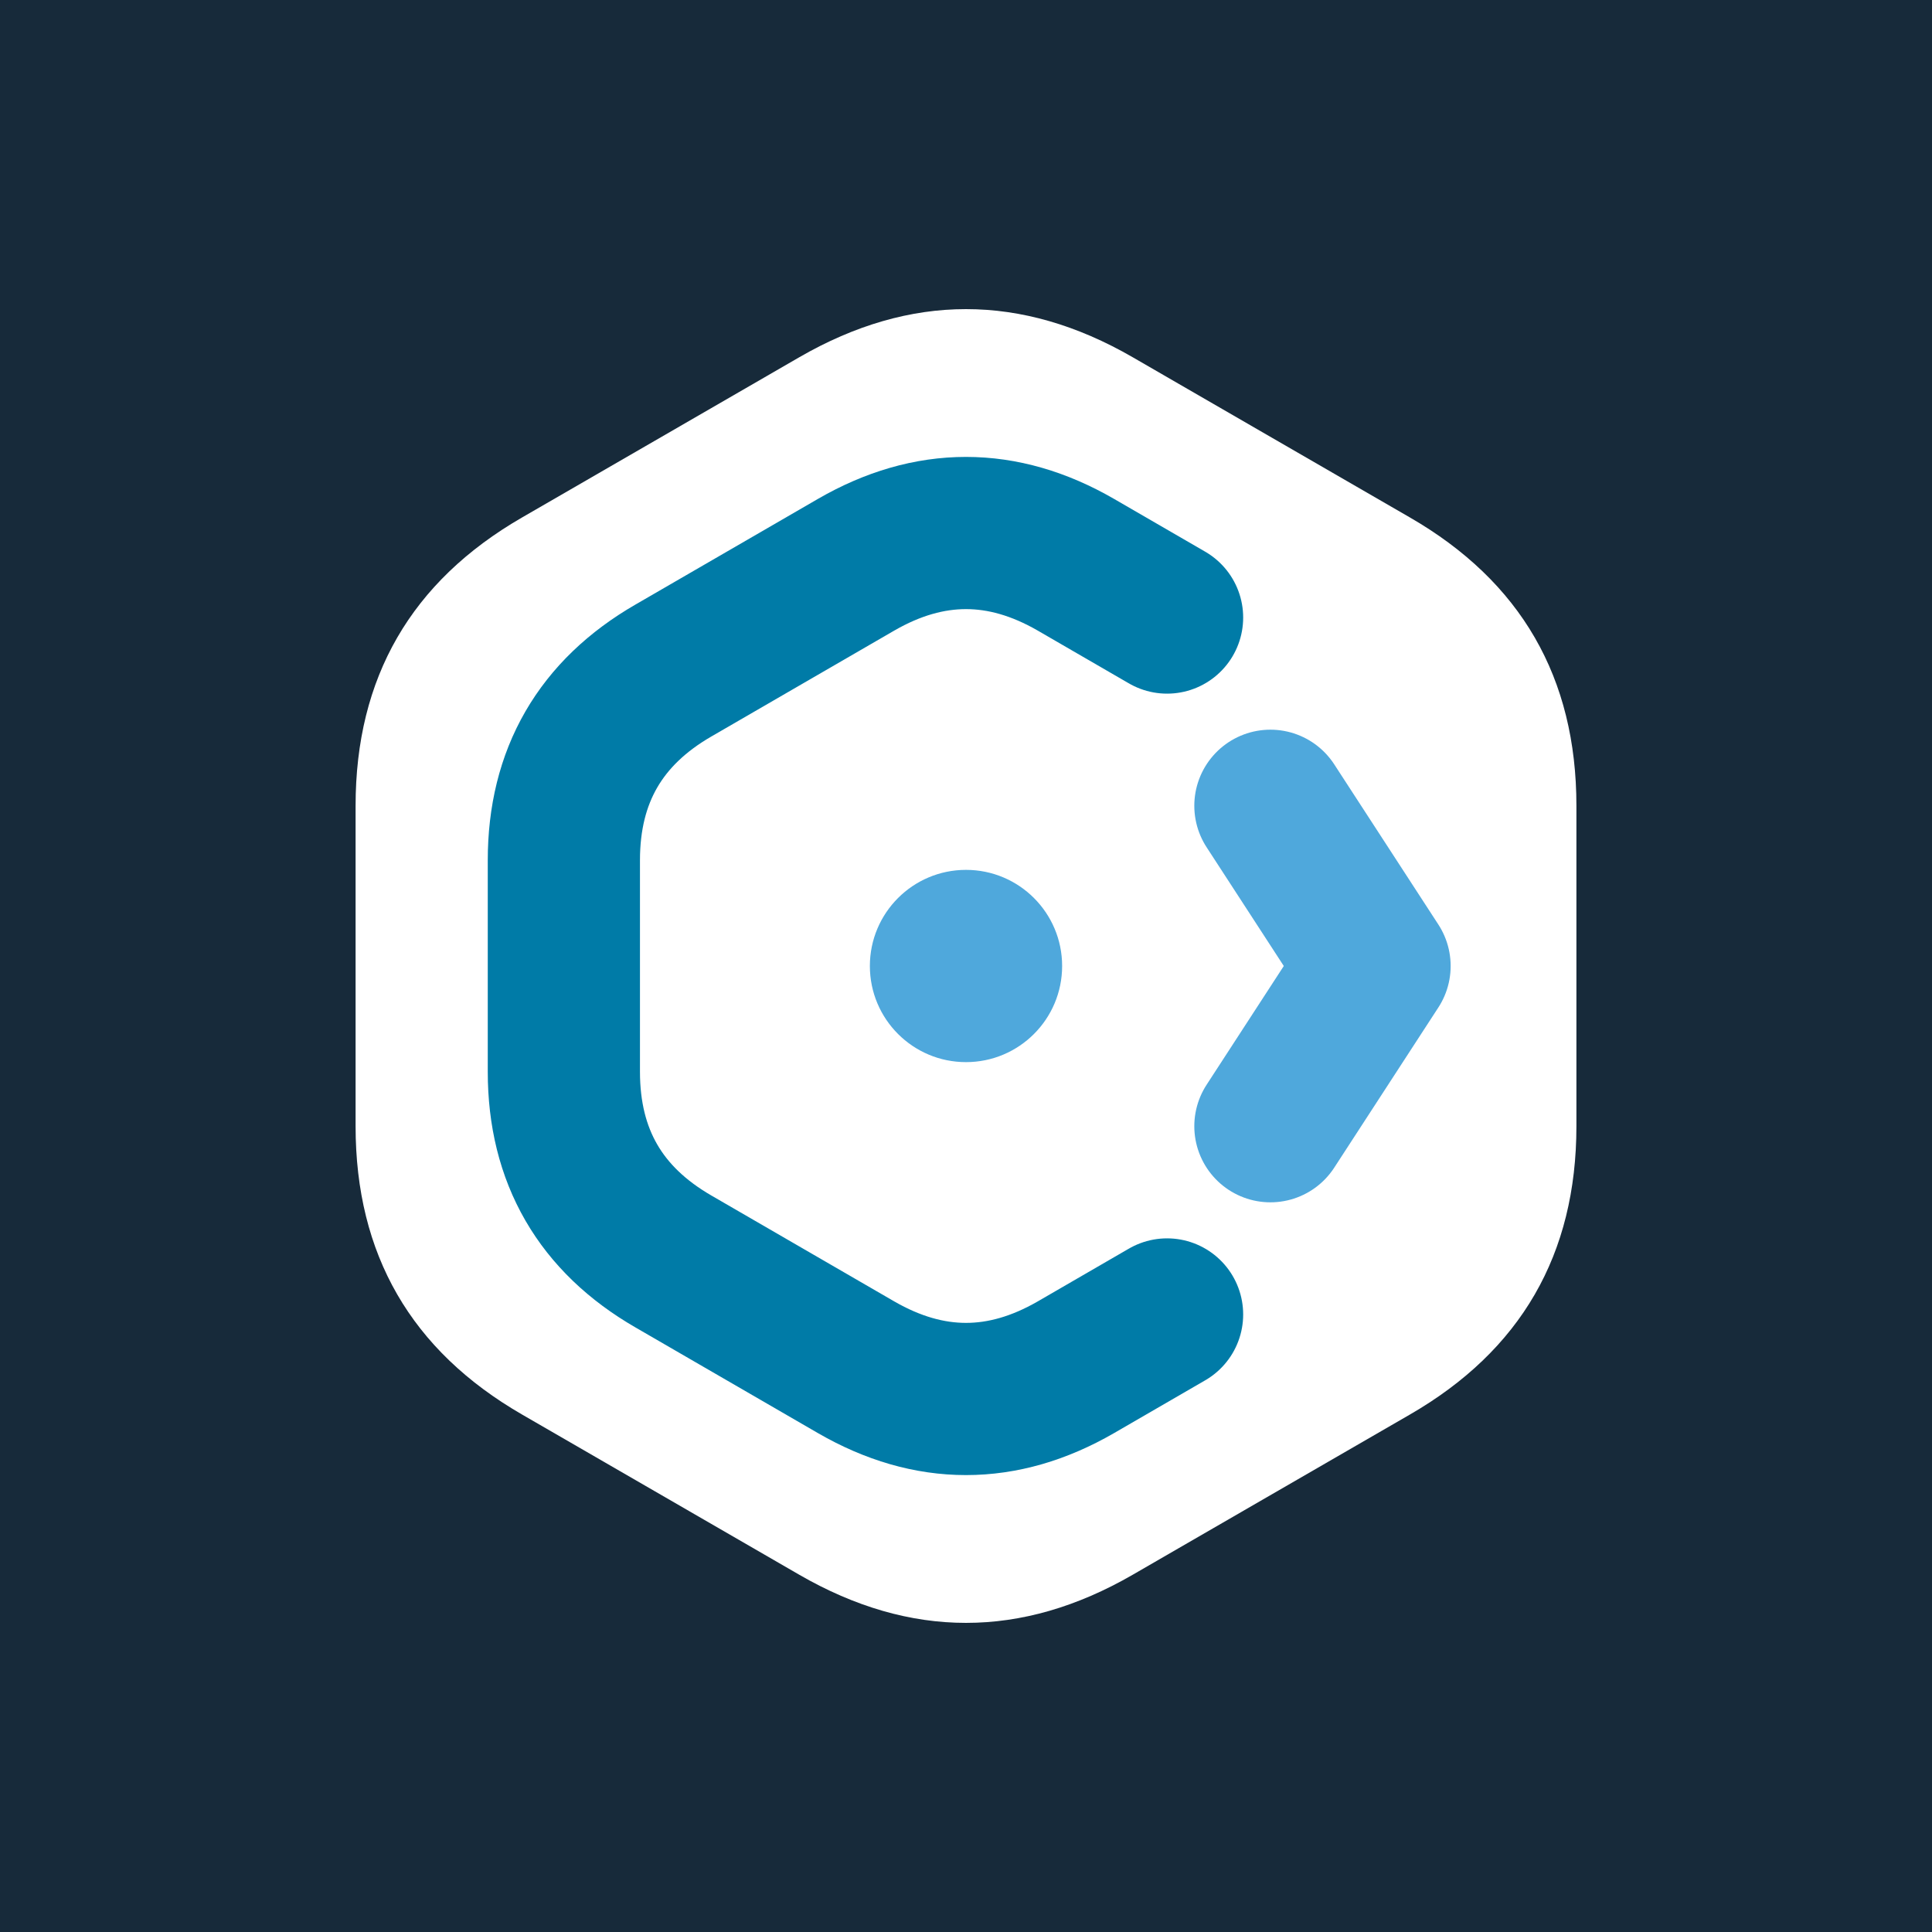
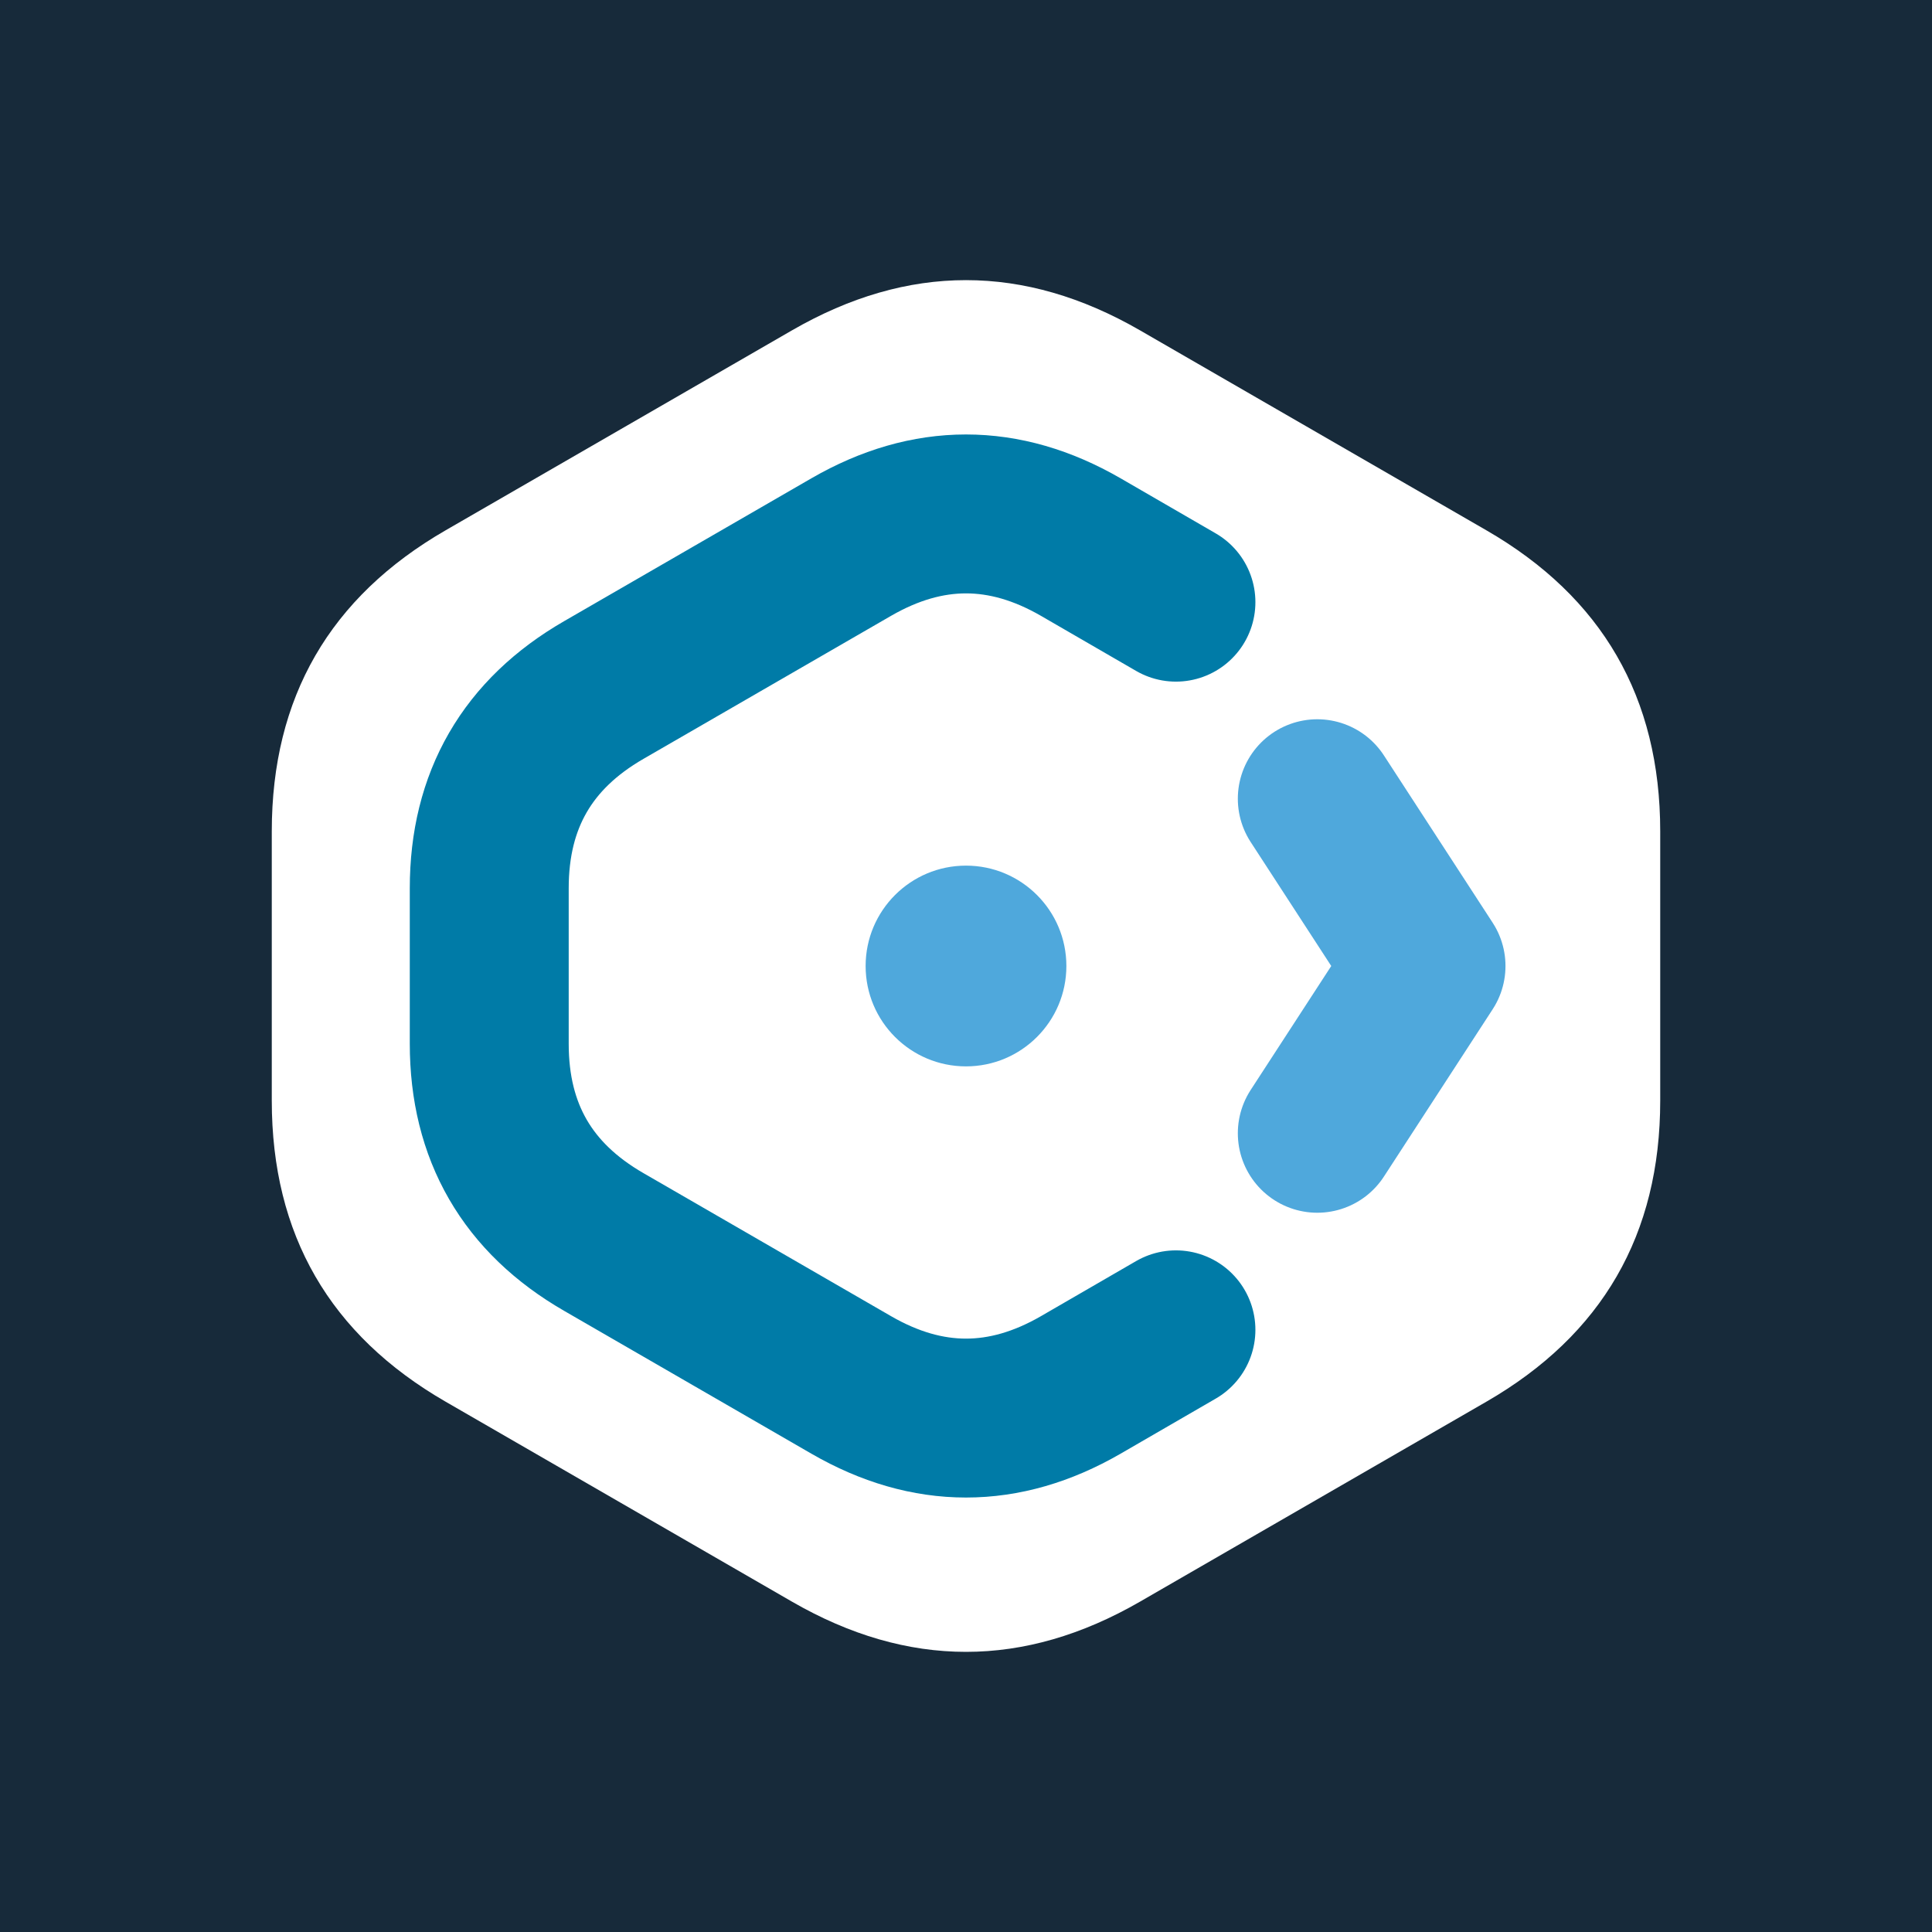
<svg xmlns="http://www.w3.org/2000/svg" viewBox="0 0 1024.00 1024.00" width="1024" height="1024" role="img" aria-label="Trainability Coach">
  <rect width="1024.00" height="1024.00" fill="#172A3A" />
-   <path d="M 600.31 189.32 L 747.22 274.23 Q 835.53 325.18 835.53 427.08 L 835.53 596.92 Q 835.53 698.82 747.22 749.77 L 600.31 834.68 Q 512.00 885.64 423.69 834.68 L 276.78 749.77 Q 188.47 698.82 188.47 596.92 L 188.47 427.08 Q 188.47 325.18 276.78 274.23 L 423.69 189.32 Q 512.00 138.36 600.31 189.32 Z" fill="#FFFFFF" />
-   <path d="M 618.57 327.31 L 570.17 299.28 Q 512.00 265.74 453.83 299.28 L 357.03 355.33 Q 298.86 388.87 298.86 455.95 L 298.86 568.05 Q 298.86 635.13 357.03 668.67 L 453.83 724.72 Q 512.00 758.26 570.17 724.72 L 618.57 696.69" fill="none" stroke="#007BA7" stroke-width="80.67" stroke-linecap="round" stroke-linejoin="round" />
-   <path d="M 673.34 427.08 L 728.54 512.00 L 673.34 596.92" fill="none" stroke="#4FA8DC" stroke-width="80.67" stroke-linecap="round" stroke-linejoin="round" />
-   <circle cx="512.00" cy="512.00" r="50.95" fill="#4FA8DC" />
+   <path d="M 604.21 175.08 L 787.74 281.03 Q 879.95 334.23 879.95 440.63 L 879.95 583.37 Q 879.95 689.77 787.74 742.97 L 604.21 848.92 Q 512.00 902.12 419.79 848.92 L 236.26 742.97 Q 144.05 689.77 144.05 583.37 L 144.05 440.63 Q 144.05 334.23 236.26 281.03 L 419.79 175.08 Q 512.00 121.88 604.21 175.08 Z" fill="#FFFFFF" />
+   <path d="M 623.27 319.16 L 572.73 289.90 Q 512.00 254.88 451.27 289.90 L 320.04 365.71 Q 259.31 400.73 259.31 470.77 L 259.31 553.23 Q 259.31 623.27 320.04 658.29 L 451.27 734.10 Q 512.00 769.12 572.73 734.10 L 623.27 704.84" fill="none" stroke="#007BA7" stroke-width="84.23" stroke-linecap="round" stroke-linejoin="round" />
+   <path d="M 698.19 423.34 L 755.82 512.00 L 698.19 600.66" fill="none" stroke="#4FA8DC" stroke-width="84.23" stroke-linecap="round" stroke-linejoin="round" />
+   <circle cx="512.00" cy="512.00" r="53.20" fill="#4FA8DC" />
</svg>
